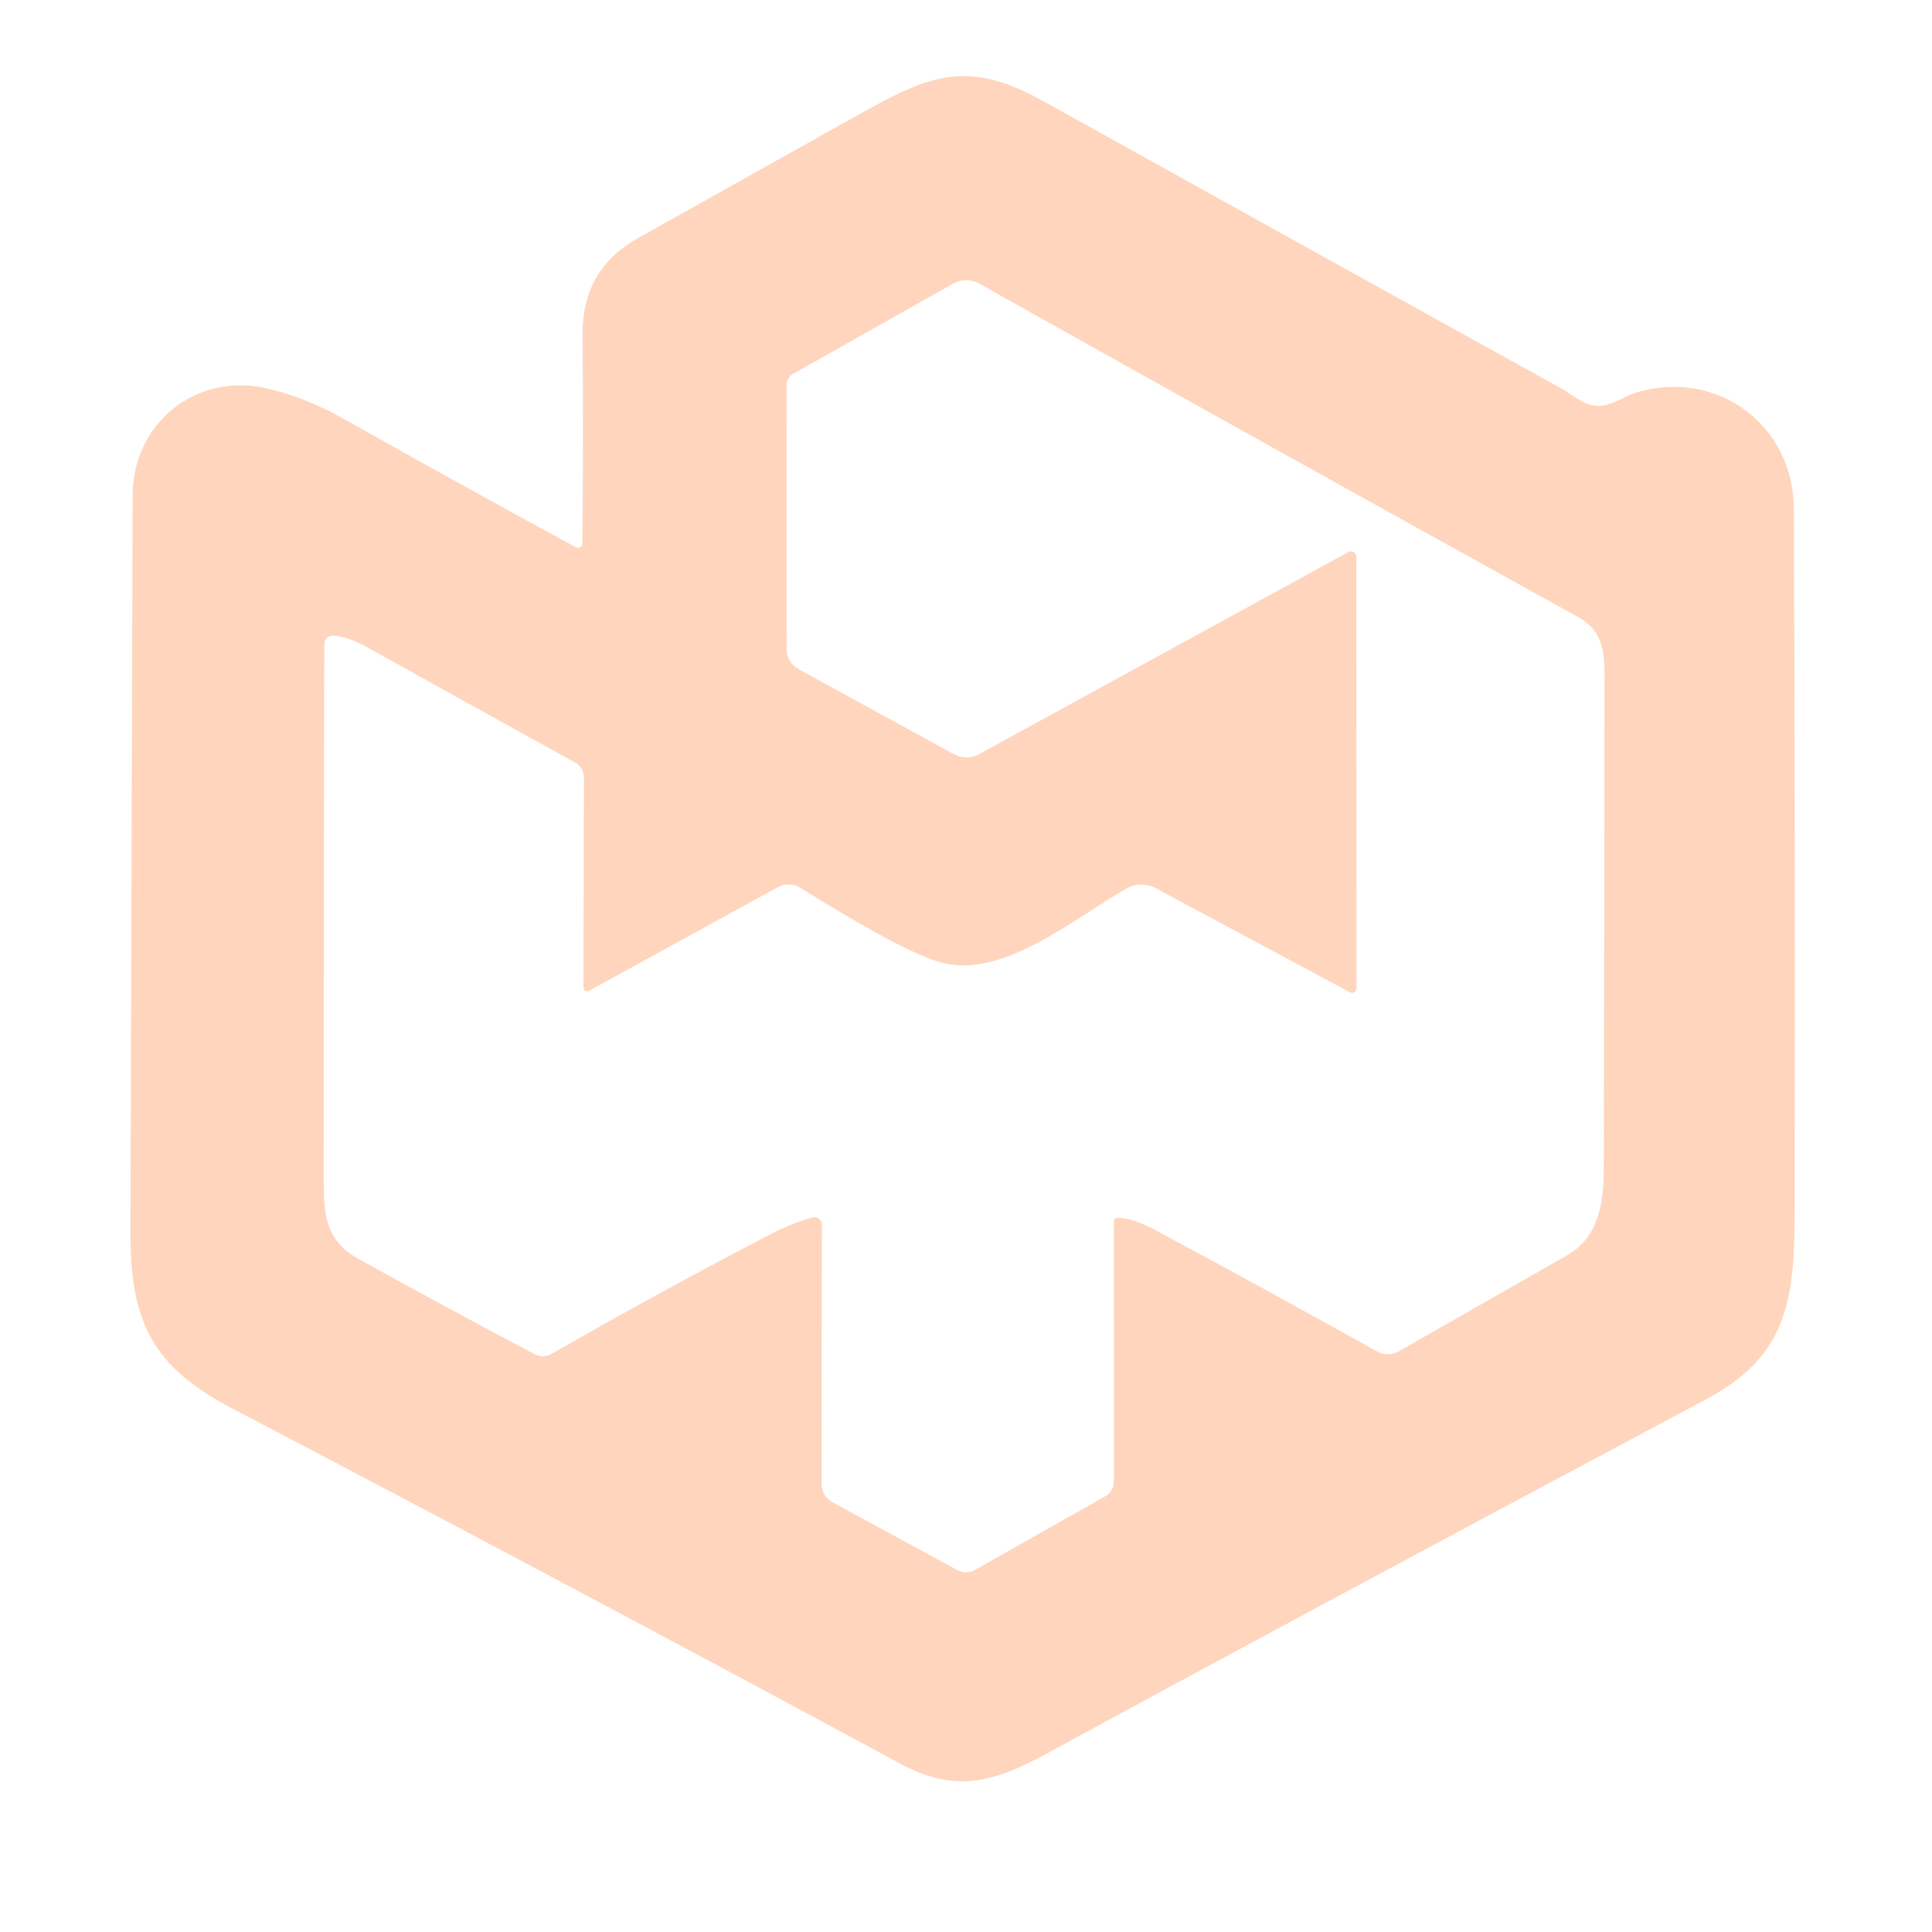
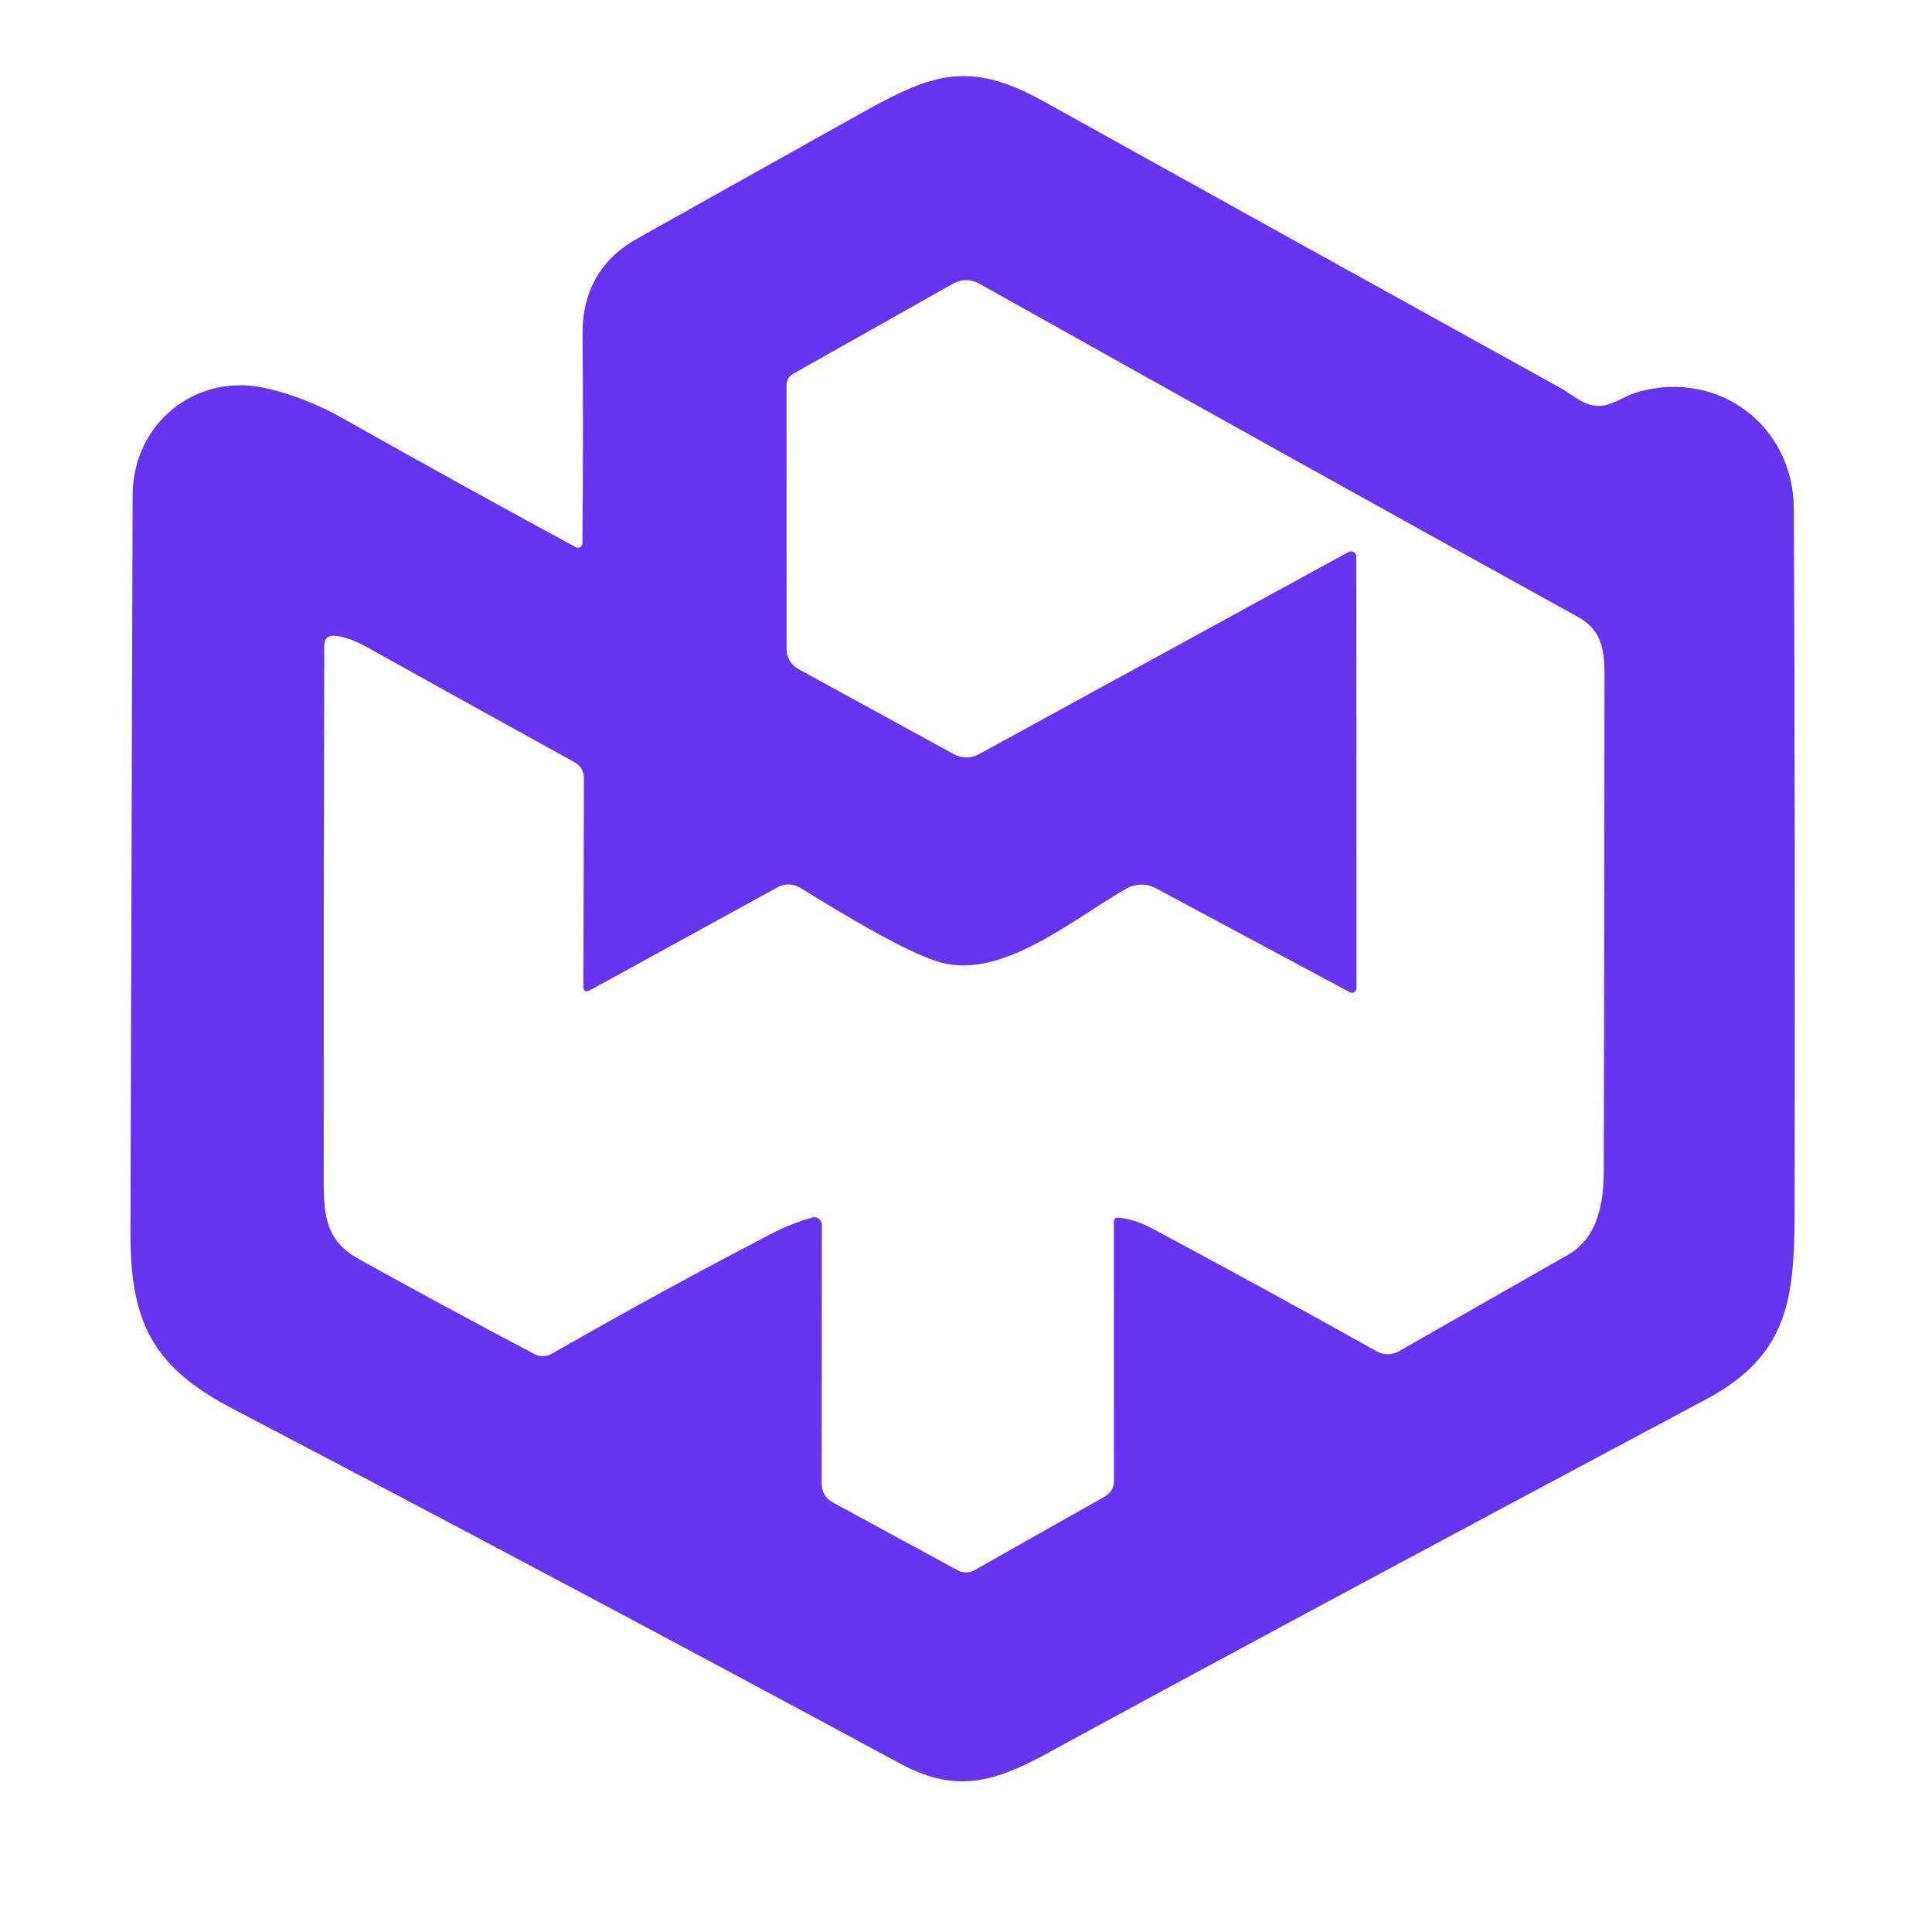
<svg xmlns="http://www.w3.org/2000/svg" viewBox="147.671 159.313 213.235 213.236">
-   <path fill="#ffd5bd" d=" M 211.23 219.71 A 0.49 0.49 0.0 0 0 211.95 219.29 Q 212.07 207.63 211.97 196.25 Q 211.90 189.07 218.06 185.61 Q 229.17 179.38 240.28 173.17 C 249.49 168.04 253.57 165.34 262.77 170.45 Q 291.47 186.41 320.18 202.29 Q 320.26 202.33 321.75 203.31 C 324.67 205.22 326.13 203.22 328.52 202.56 C 337.34 200.10 345.62 206.26 345.66 215.50 Q 345.81 252.23 345.75 288.96 C 345.73 300.87 346.32 308.23 336.02 313.73 Q 288.94 338.83 263.05 352.94 C 257.05 356.21 252.89 357.13 247.00 353.95 Q 210.27 334.12 173.27 314.75 C 164.49 310.15 162.03 305.22 162.07 295.25 Q 162.19 254.63 162.31 214.00 C 162.33 206.01 169.27 200.48 176.88 202.13 Q 181.21 203.06 185.66 205.57 Q 198.51 212.82 211.23 219.71 Z M 271.16 293.71 Q 272.93 293.88 274.86 294.91 Q 287.38 301.61 299.64 308.47 A 2.47 2.46 44.7 0 0 302.05 308.46 Q 311.24 303.22 320.69 297.83 C 324.01 295.94 324.67 292.20 324.68 288.50 Q 324.75 261.16 324.76 233.82 C 324.76 230.85 324.38 228.81 321.82 227.40 Q 288.56 209.02 255.81 190.65 Q 254.31 189.81 252.81 190.65 L 235.19 200.58 A 1.42 1.39 75.6 0 0 234.48 201.81 L 234.49 230.96 A 2.50 2.49 -75.7 0 0 235.78 233.15 L 252.96 242.56 A 2.88 2.86 44.8 0 0 255.71 242.56 L 296.50 220.24 A 0.59 0.58 -14.5 0 1 297.37 220.75 L 297.39 268.39 A 0.50 0.49 -75.8 0 1 296.66 268.83 L 275.24 257.35 A 3.39 3.37 -45.5 0 0 271.99 257.39 C 266.21 260.67 258.35 267.41 251.55 265.55 C 247.67 264.48 240.51 260.07 235.98 257.29 A 2.47 2.45 46.1 0 0 233.52 257.23 L 212.82 268.59 Q 212.06 269.00 212.06 268.14 L 212.12 245.23 Q 212.12 244.00 211.05 243.42 Q 199.54 237.08 188.19 230.75 Q 186.24 229.66 184.69 229.49 Q 183.47 229.36 183.46 230.59 Q 183.38 259.12 183.40 287.50 C 183.41 292.54 183.05 295.94 187.26 298.27 Q 196.70 303.51 206.67 308.77 A 1.96 1.95 44.0 0 0 208.55 308.74 Q 221.05 301.58 233.06 295.36 Q 234.94 294.39 237.30 293.69 A 0.84 0.84 0.0 0 1 238.38 294.49 L 238.36 323.02 Q 238.36 324.47 239.63 325.16 L 253.38 332.63 A 1.91 1.90 44.1 0 0 255.24 332.61 L 269.67 324.45 A 1.89 1.88 75.3 0 0 270.62 322.81 L 270.61 294.21 Q 270.61 293.66 271.16 293.71 Z" transform="matrix(1, 0, 0, 1, 7.105427357601002e-15, 0)" />
+   <path fill="#6633ef" d=" M 211.23 219.71 A 0.49 0.49 0.0 0 0 211.95 219.29 Q 212.07 207.63 211.97 196.25 Q 211.90 189.07 218.06 185.61 Q 229.17 179.38 240.28 173.17 C 249.49 168.04 253.57 165.34 262.77 170.45 Q 291.47 186.41 320.18 202.29 Q 320.26 202.33 321.75 203.31 C 324.67 205.22 326.13 203.22 328.52 202.56 C 337.34 200.10 345.62 206.26 345.66 215.50 Q 345.81 252.23 345.75 288.96 C 345.73 300.87 346.32 308.23 336.02 313.73 Q 288.94 338.83 263.05 352.94 C 257.05 356.21 252.89 357.13 247.00 353.95 Q 210.27 334.12 173.27 314.75 C 164.49 310.15 162.03 305.22 162.07 295.25 Q 162.19 254.63 162.31 214.00 C 162.33 206.01 169.27 200.48 176.88 202.13 Q 181.21 203.06 185.66 205.57 Q 198.51 212.82 211.23 219.71 Z M 271.16 293.71 Q 272.93 293.88 274.86 294.91 Q 287.38 301.61 299.64 308.47 A 2.47 2.46 44.7 0 0 302.05 308.46 Q 311.24 303.22 320.69 297.83 C 324.01 295.94 324.67 292.20 324.68 288.50 Q 324.75 261.16 324.76 233.82 C 324.76 230.85 324.38 228.81 321.82 227.40 Q 288.56 209.02 255.81 190.65 Q 254.31 189.81 252.81 190.65 L 235.19 200.58 A 1.42 1.39 75.6 0 0 234.48 201.81 L 234.49 230.96 A 2.50 2.49 -75.7 0 0 235.78 233.15 L 252.96 242.56 A 2.88 2.86 44.8 0 0 255.71 242.56 L 296.50 220.24 A 0.59 0.58 -14.5 0 1 297.37 220.75 L 297.39 268.39 A 0.50 0.49 -75.8 0 1 296.66 268.83 L 275.24 257.35 A 3.39 3.37 -45.5 0 0 271.99 257.39 C 266.21 260.67 258.35 267.41 251.55 265.55 C 247.67 264.48 240.51 260.07 235.98 257.29 A 2.47 2.45 46.1 0 0 233.52 257.23 L 212.82 268.59 Q 212.06 269.00 212.06 268.14 L 212.12 245.23 Q 212.12 244.00 211.05 243.42 Q 199.54 237.08 188.19 230.75 Q 186.24 229.66 184.69 229.49 Q 183.47 229.36 183.46 230.59 Q 183.38 259.12 183.40 287.50 C 183.41 292.54 183.05 295.94 187.26 298.27 Q 196.70 303.51 206.67 308.77 A 1.96 1.95 44.0 0 0 208.55 308.74 Q 221.05 301.58 233.06 295.36 Q 234.94 294.39 237.30 293.69 A 0.84 0.84 0.0 0 1 238.38 294.49 L 238.36 323.02 Q 238.36 324.47 239.63 325.16 L 253.38 332.63 A 1.91 1.90 44.1 0 0 255.24 332.61 L 269.67 324.45 A 1.89 1.88 75.3 0 0 270.62 322.81 L 270.61 294.21 Q 270.61 293.66 271.16 293.71 Z" transform="matrix(1, 0, 0, 1, 7.105427357601002e-15, 0)" />
</svg>
